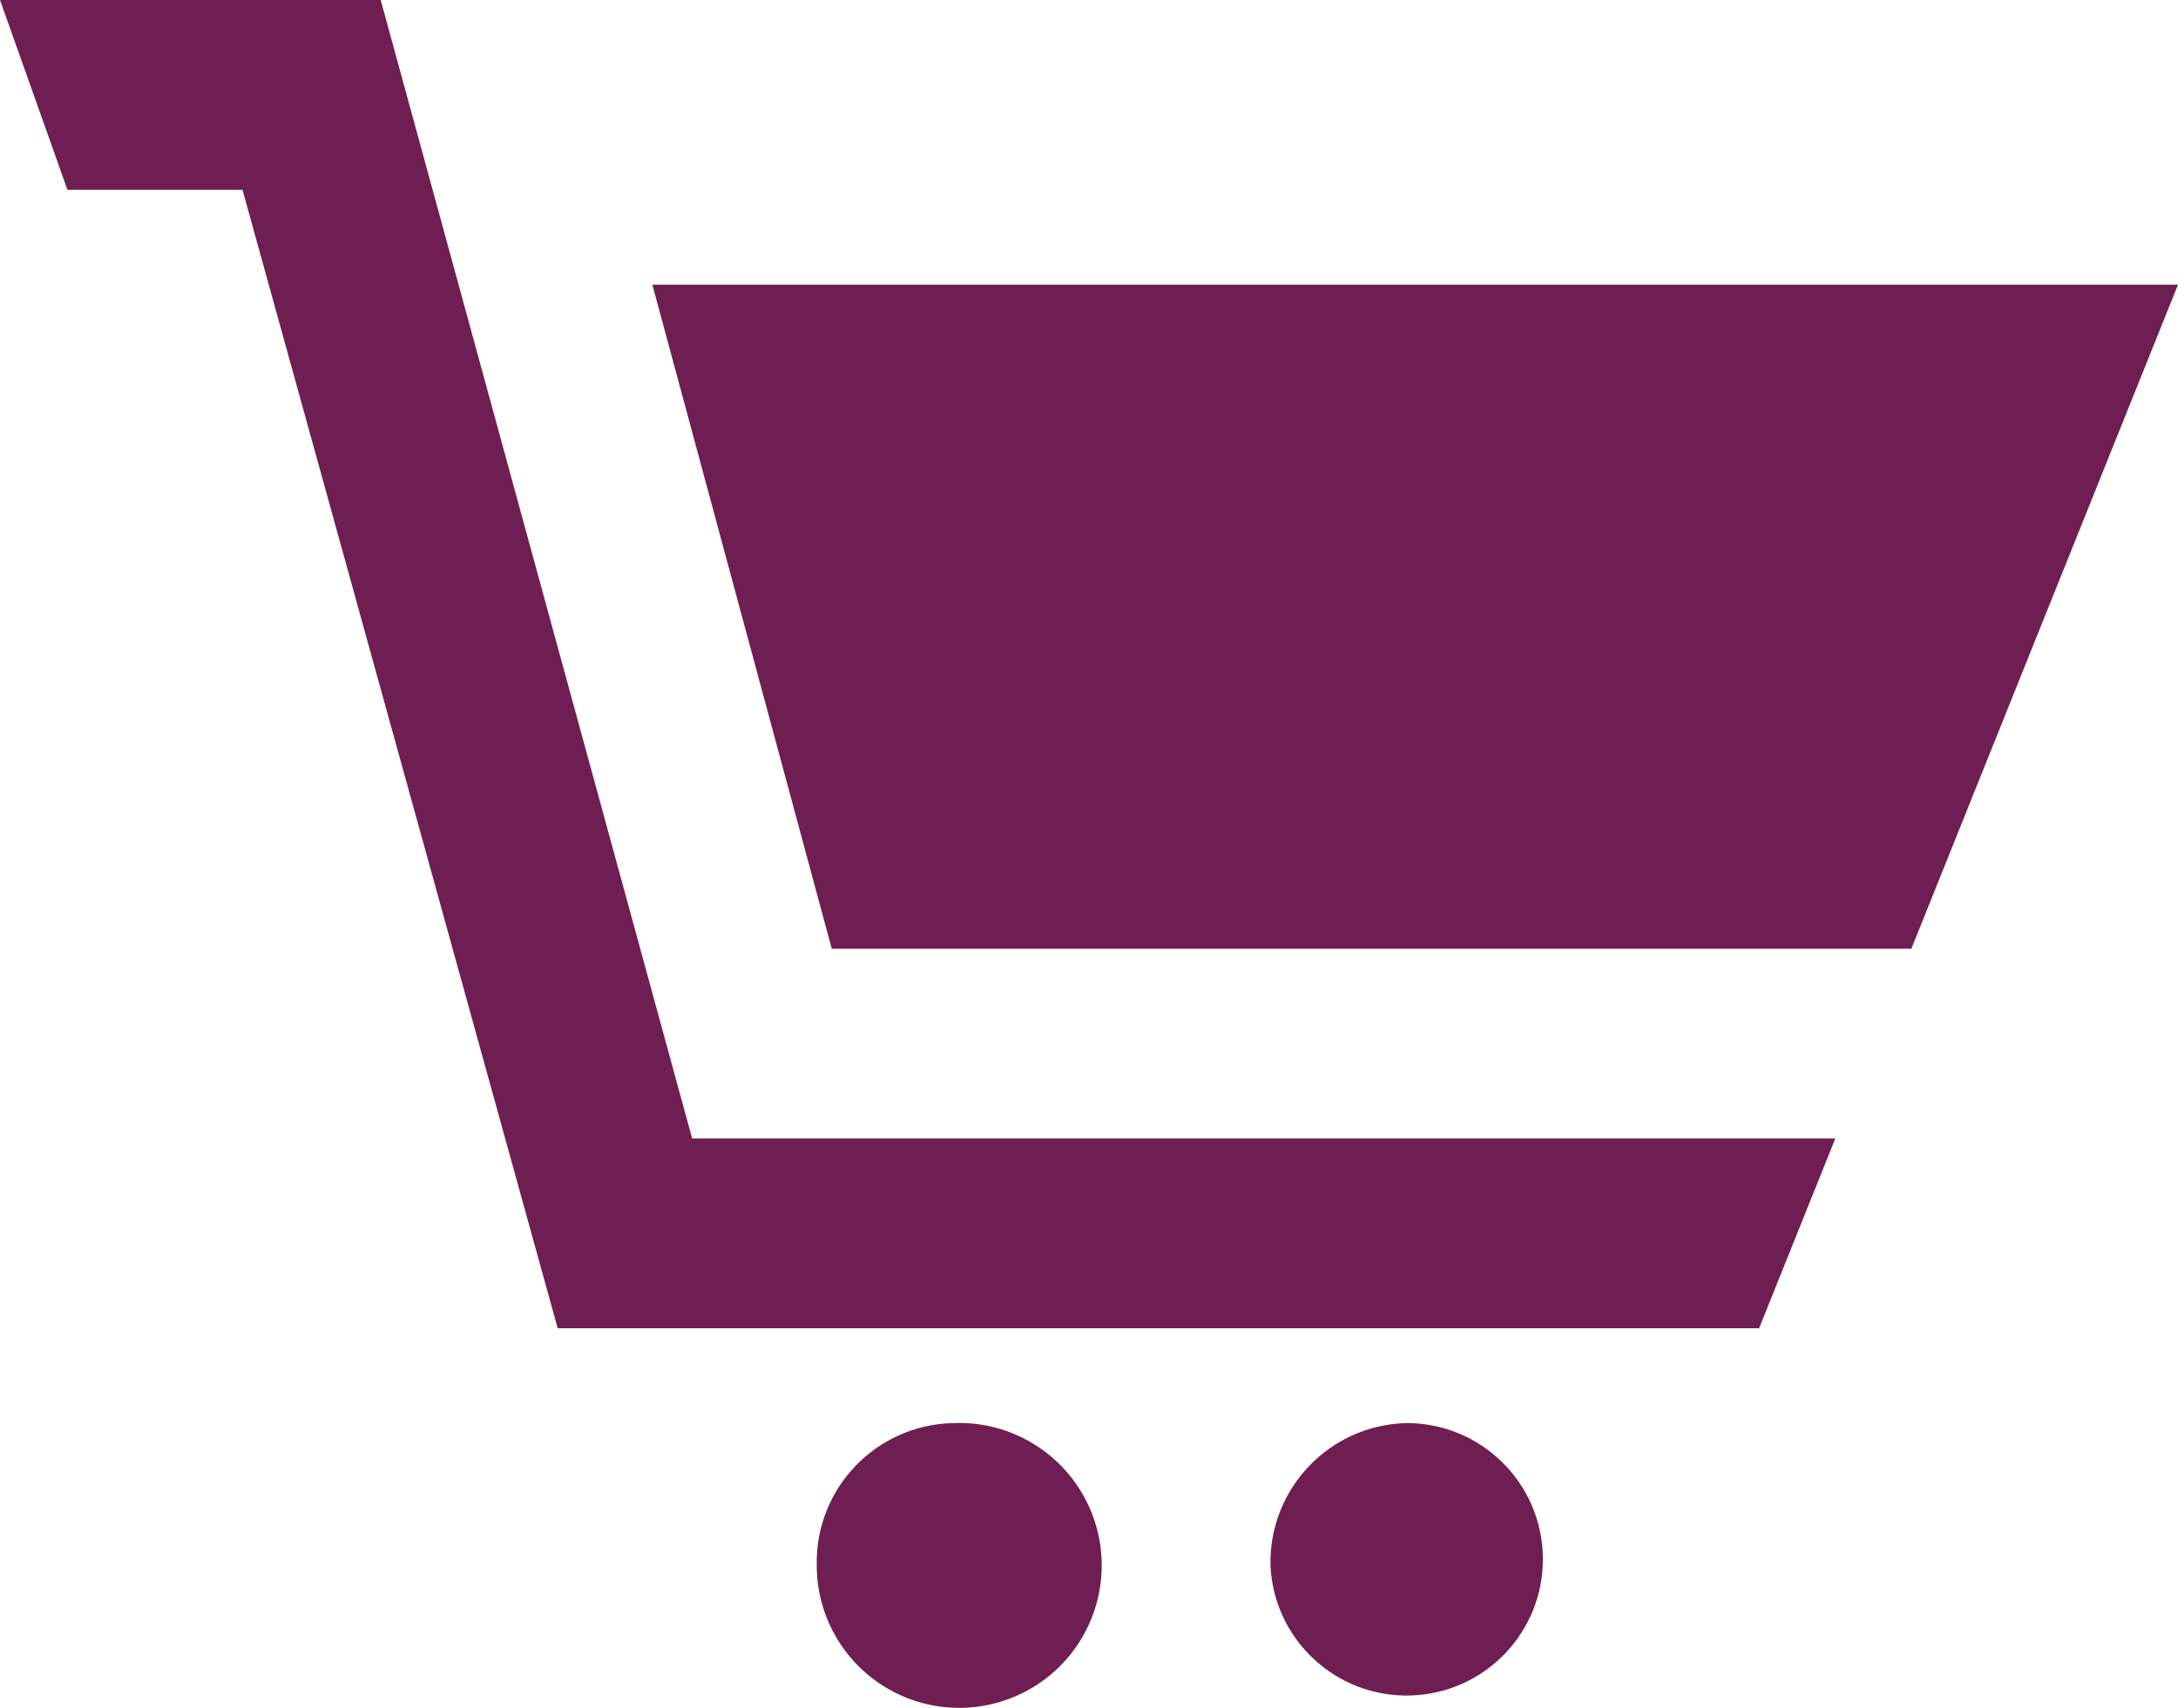
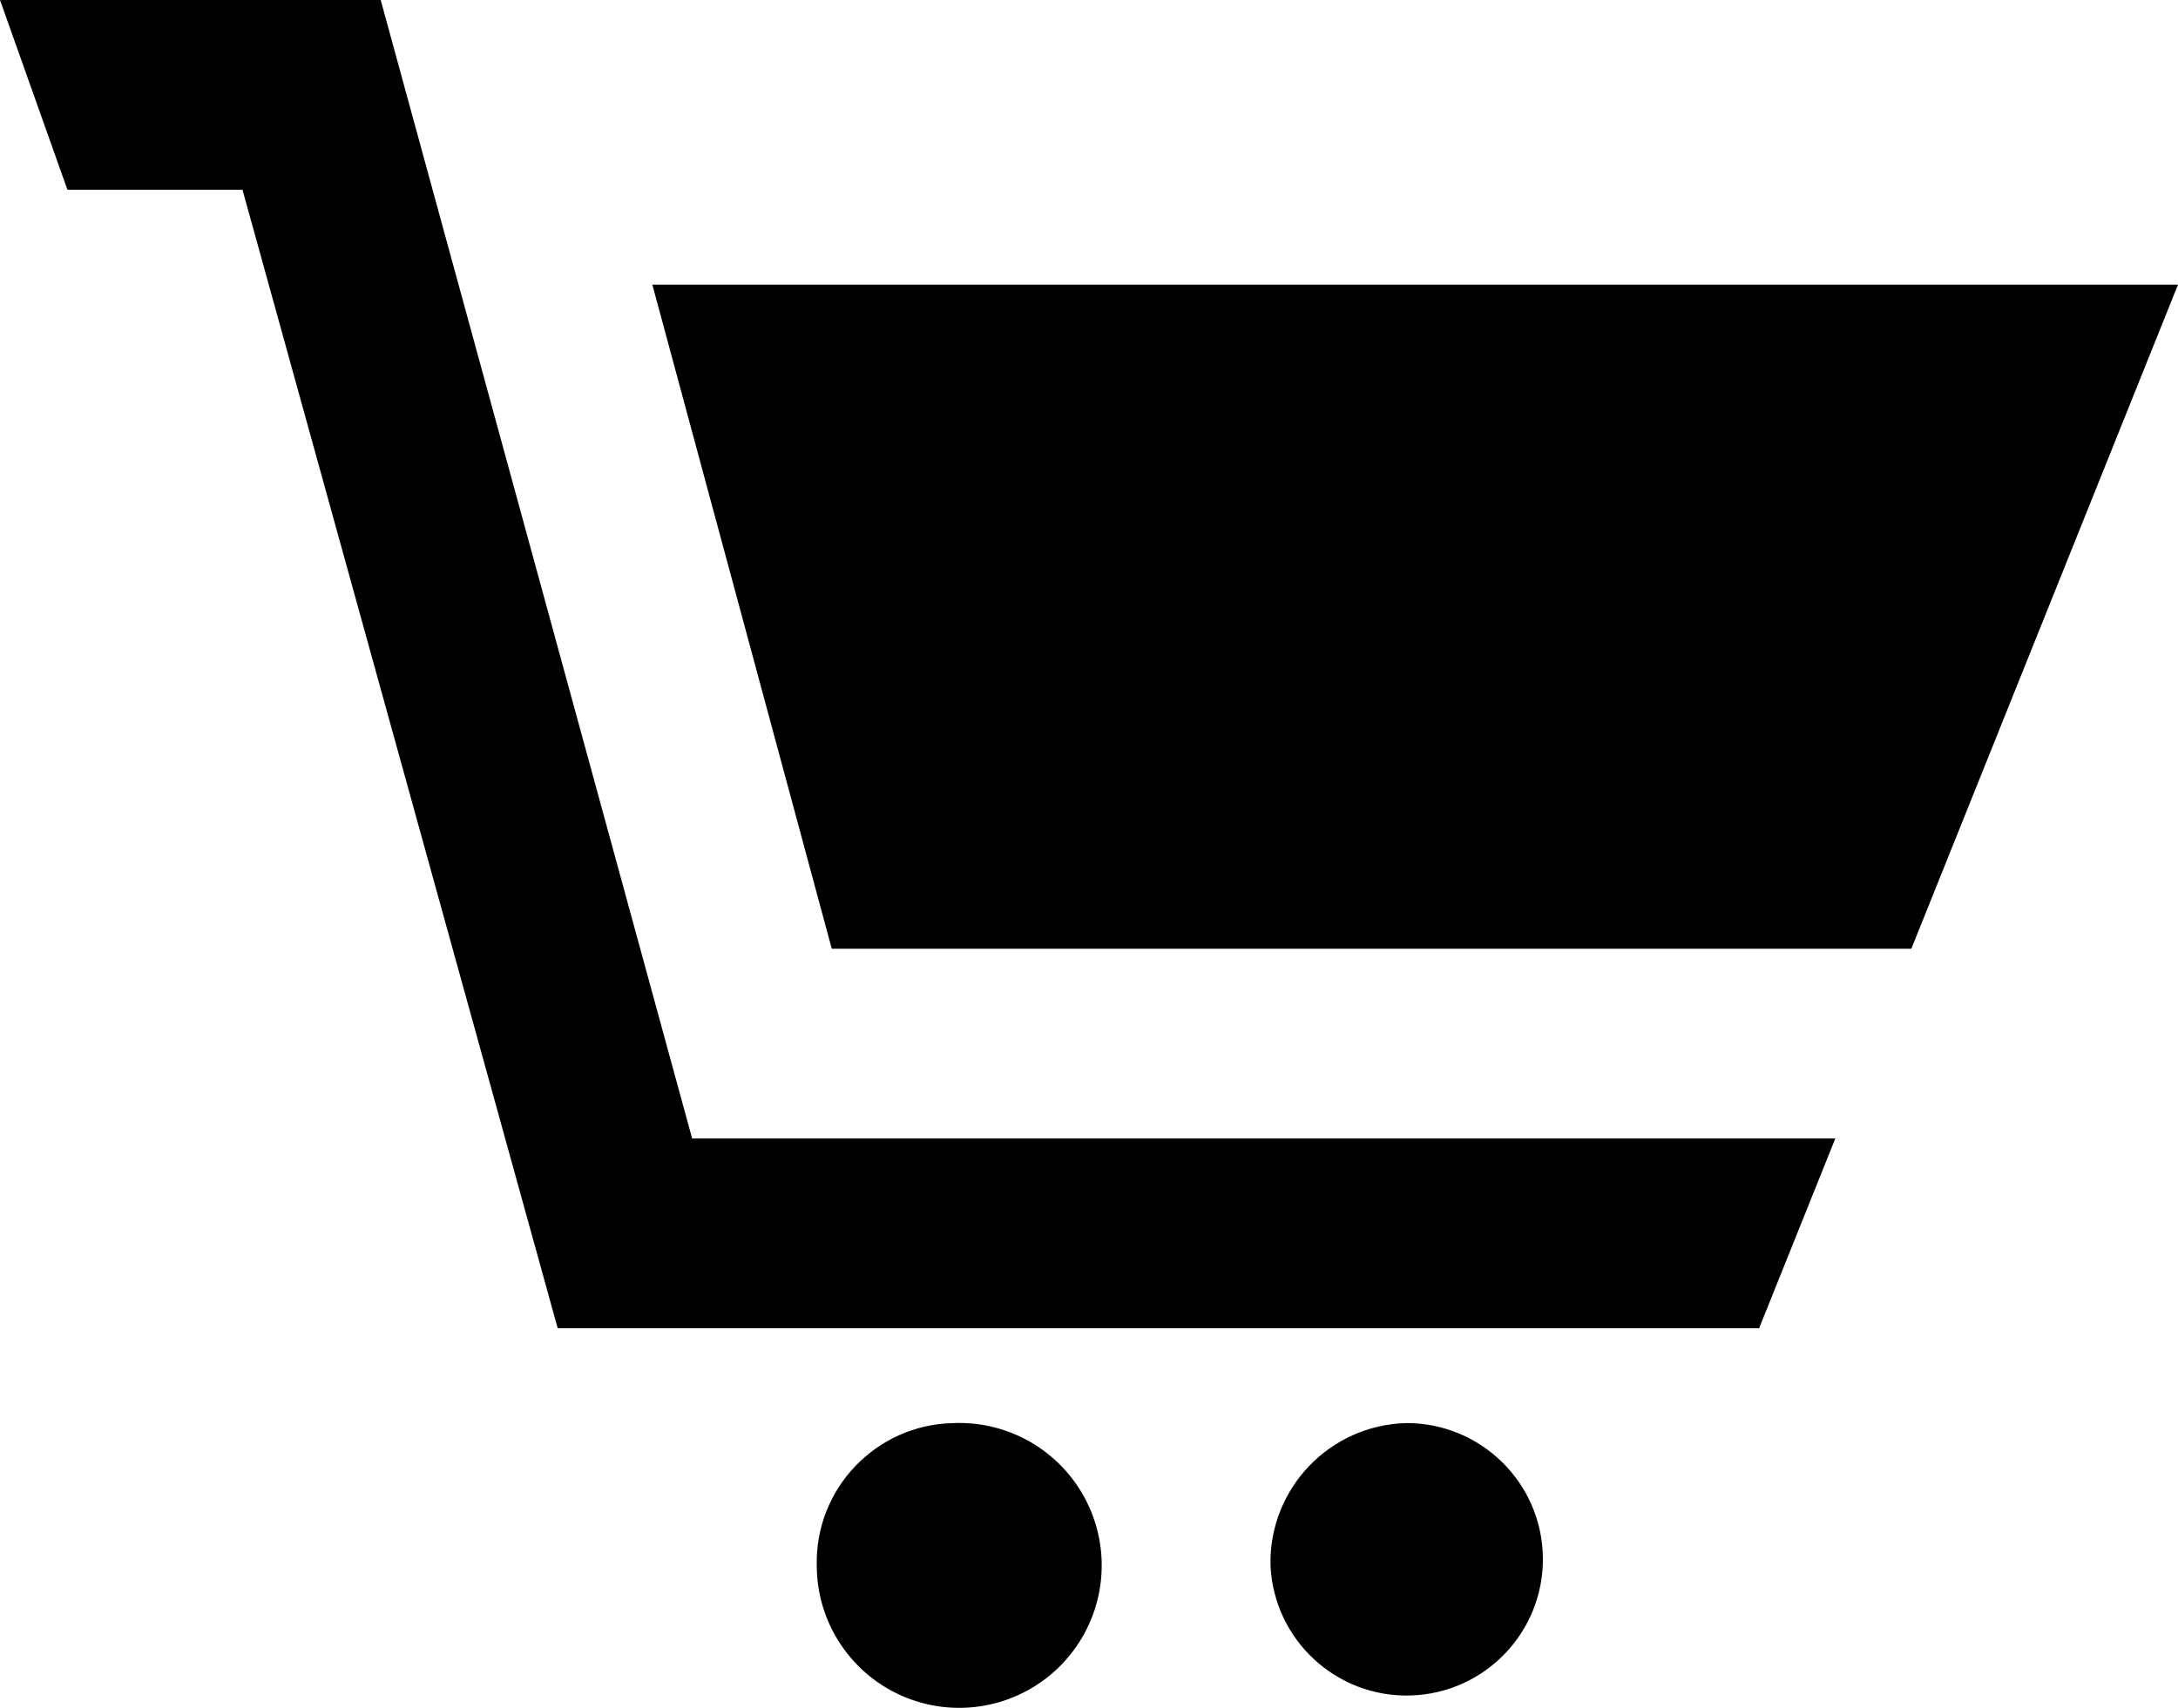
<svg xmlns="http://www.w3.org/2000/svg" viewBox="0 0 68.344 53.6">
-   <path id="cart-icon" d="M39.867,52.133a4.276,4.276,0,1,0,4.271-4.467A4.372,4.372,0,0,0,39.867,52.133ZM29.9,47.667a4.471,4.471,0,1,1-4.271,4.467A4.372,4.372,0,0,1,29.9,47.667ZM26.1,32.778l-5.63-20.844H68.344L59.977,32.778H26.1ZM11.946,3l9.773,35.733H57.591L55.2,44.689H17.5L7.609,8.956H2.116L0,3Z" transform="translate(0 -3)" fill="#6f1e51" />
+   <path id="cart-icon" d="M39.867,52.133a4.276,4.276,0,1,0,4.271-4.467A4.372,4.372,0,0,0,39.867,52.133ZM29.9,47.667a4.471,4.471,0,1,1-4.271,4.467A4.372,4.372,0,0,1,29.9,47.667ZM26.1,32.778l-5.63-20.844H68.344L59.977,32.778H26.1ZM11.946,3l9.773,35.733H57.591L55.2,44.689H17.5L7.609,8.956H2.116L0,3Z" transform="translate(0 -3)" fill="#000" />
</svg>
